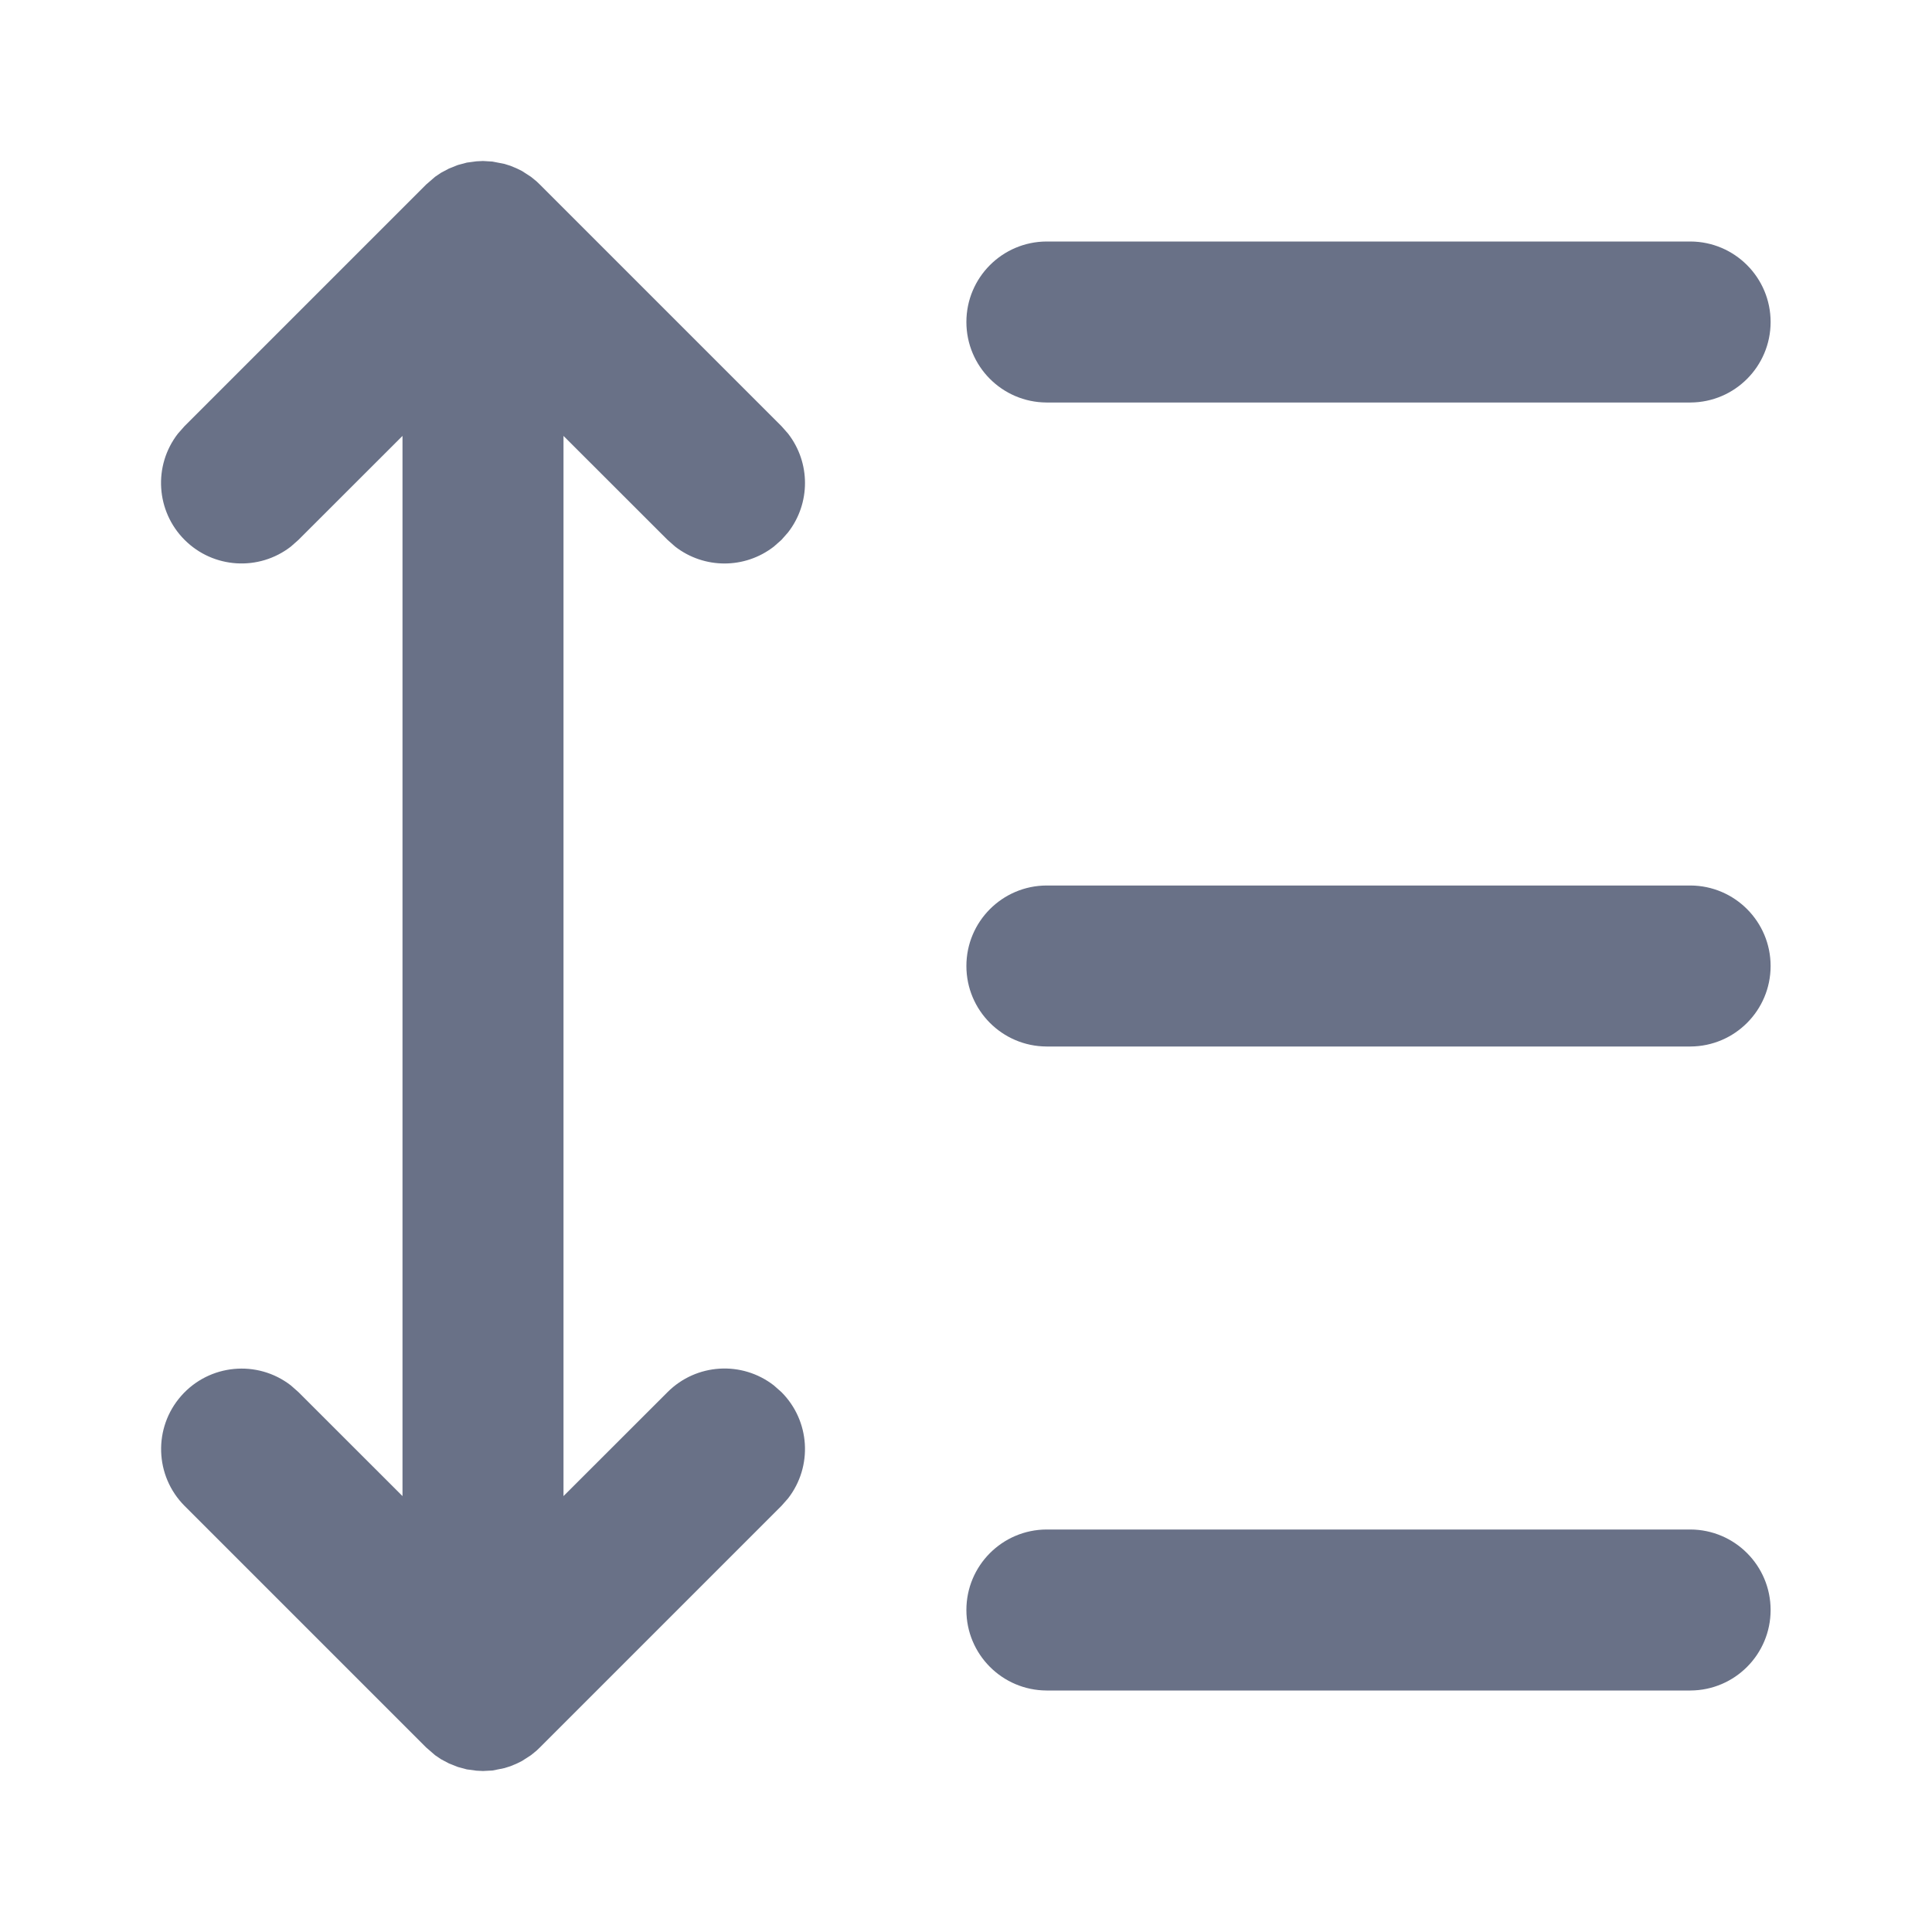
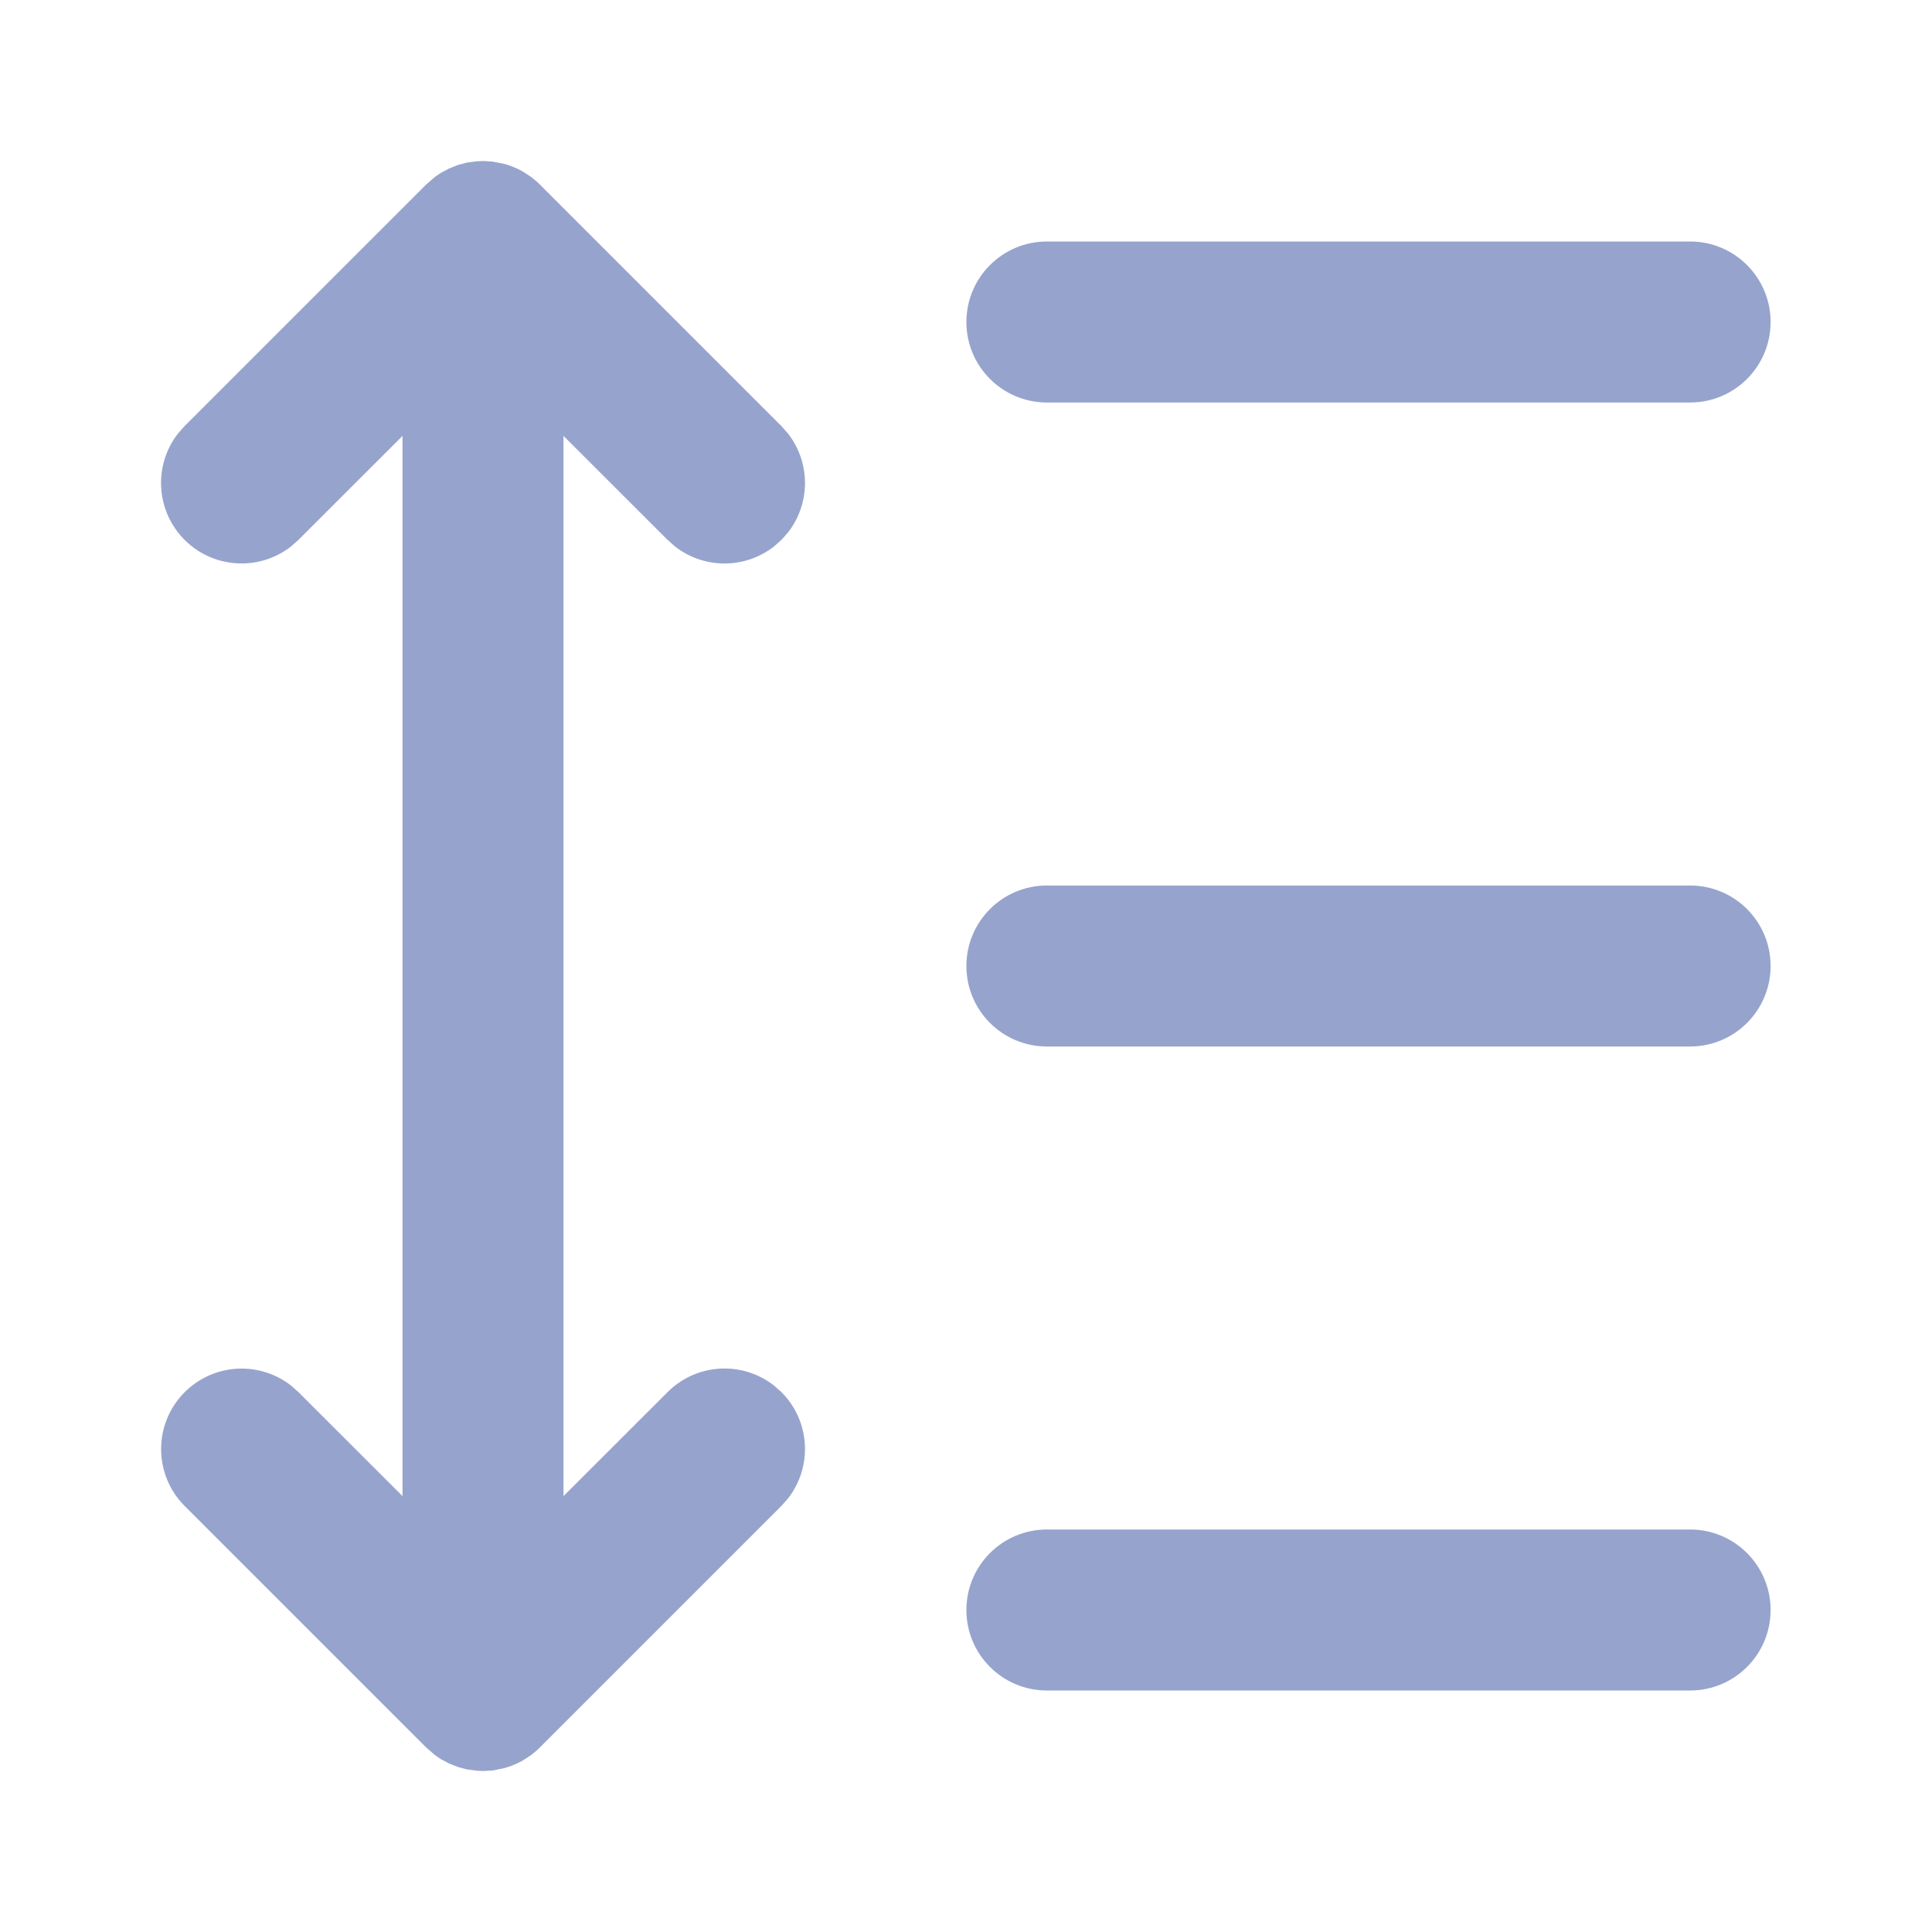
<svg xmlns="http://www.w3.org/2000/svg" t="1613973513102" class="icon" viewBox="0 0 1024 1024" version="1.1" p-id="1676" width="128" height="128">
  <defs>
    <style type="text/css" />
  </defs>
-   <path d="M298.667 792.96l55.168-55.125a42.667 42.667 0 0 1 56.32-3.541l4.011 3.541a42.667 42.667 0 0 1 3.541 56.32l-3.541 4.011-128 128-1.877 1.792-2.901 2.347-4.693 3.029-2.645 1.323-3.456 1.451-3.243 1.024-6.357 1.28L256 938.667l-3.499-0.171-5.077-0.683-4.736-1.28-4.736-1.877-4.181-2.219-3.157-2.133-4.779-4.139-128-128a42.667 42.667 0 0 1 56.32-63.872l4.011 3.541L213.333 792.96V231.04L158.165 286.165l-4.011 3.541A42.667 42.667 0 0 1 94.293 229.845l3.541-4.011 128-128 4.779-4.139 3.157-2.133 4.181-2.219 4.693-1.877 4.779-1.28 5.077-0.683L256 85.333l4.992 0.299 6.357 1.237 3.243 1.024 3.456 1.451 2.603 1.28 4.736 3.072 2.901 2.347 1.877 1.792 128 128 3.541 4.011a42.667 42.667 0 0 1 0 52.309l-3.541 4.011-4.011 3.541a42.667 42.667 0 0 1-52.309 0l-4.011-3.541L298.667 231.04v561.92zM896 810.667a42.667 42.667 0 0 1 0 85.333h-341.333a42.667 42.667 0 0 1 0-85.333h341.333z m0-341.333a42.667 42.667 0 0 1 0 85.333h-341.333a42.667 42.667 0 0 1 0-85.333h341.333z m0-341.333a42.667 42.667 0 0 1 0 85.333h-341.333a42.667 42.667 0 0 1 0-85.333h341.333z" p-id="2141" fill="#697187" />
+   <path d="M298.667 792.96l55.168-55.125a42.667 42.667 0 0 1 56.32-3.541l4.011 3.541a42.667 42.667 0 0 1 3.541 56.32l-3.541 4.011-128 128-1.877 1.792-2.901 2.347-4.693 3.029-2.645 1.323-3.456 1.451-3.243 1.024-6.357 1.28L256 938.667l-3.499-0.171-5.077-0.683-4.736-1.28-4.736-1.877-4.181-2.219-3.157-2.133-4.779-4.139-128-128a42.667 42.667 0 0 1 56.32-63.872l4.011 3.541L213.333 792.96V231.04L158.165 286.165l-4.011 3.541A42.667 42.667 0 0 1 94.293 229.845l3.541-4.011 128-128 4.779-4.139 3.157-2.133 4.181-2.219 4.693-1.877 4.779-1.28 5.077-0.683L256 85.333l4.992 0.299 6.357 1.237 3.243 1.024 3.456 1.451 2.603 1.28 4.736 3.072 2.901 2.347 1.877 1.792 128 128 3.541 4.011a42.667 42.667 0 0 1 0 52.309l-3.541 4.011-4.011 3.541a42.667 42.667 0 0 1-52.309 0l-4.011-3.541L298.667 231.04v561.92zM896 810.667a42.667 42.667 0 0 1 0 85.333h-341.333a42.667 42.667 0 0 1 0-85.333h341.333z m0-341.333a42.667 42.667 0 0 1 0 85.333h-341.333a42.667 42.667 0 0 1 0-85.333h341.333z m0-341.333a42.667 42.667 0 0 1 0 85.333h-341.333a42.667 42.667 0 0 1 0-85.333h341.333z" p-id="2141" fill="#96a4cd" />
</svg>
